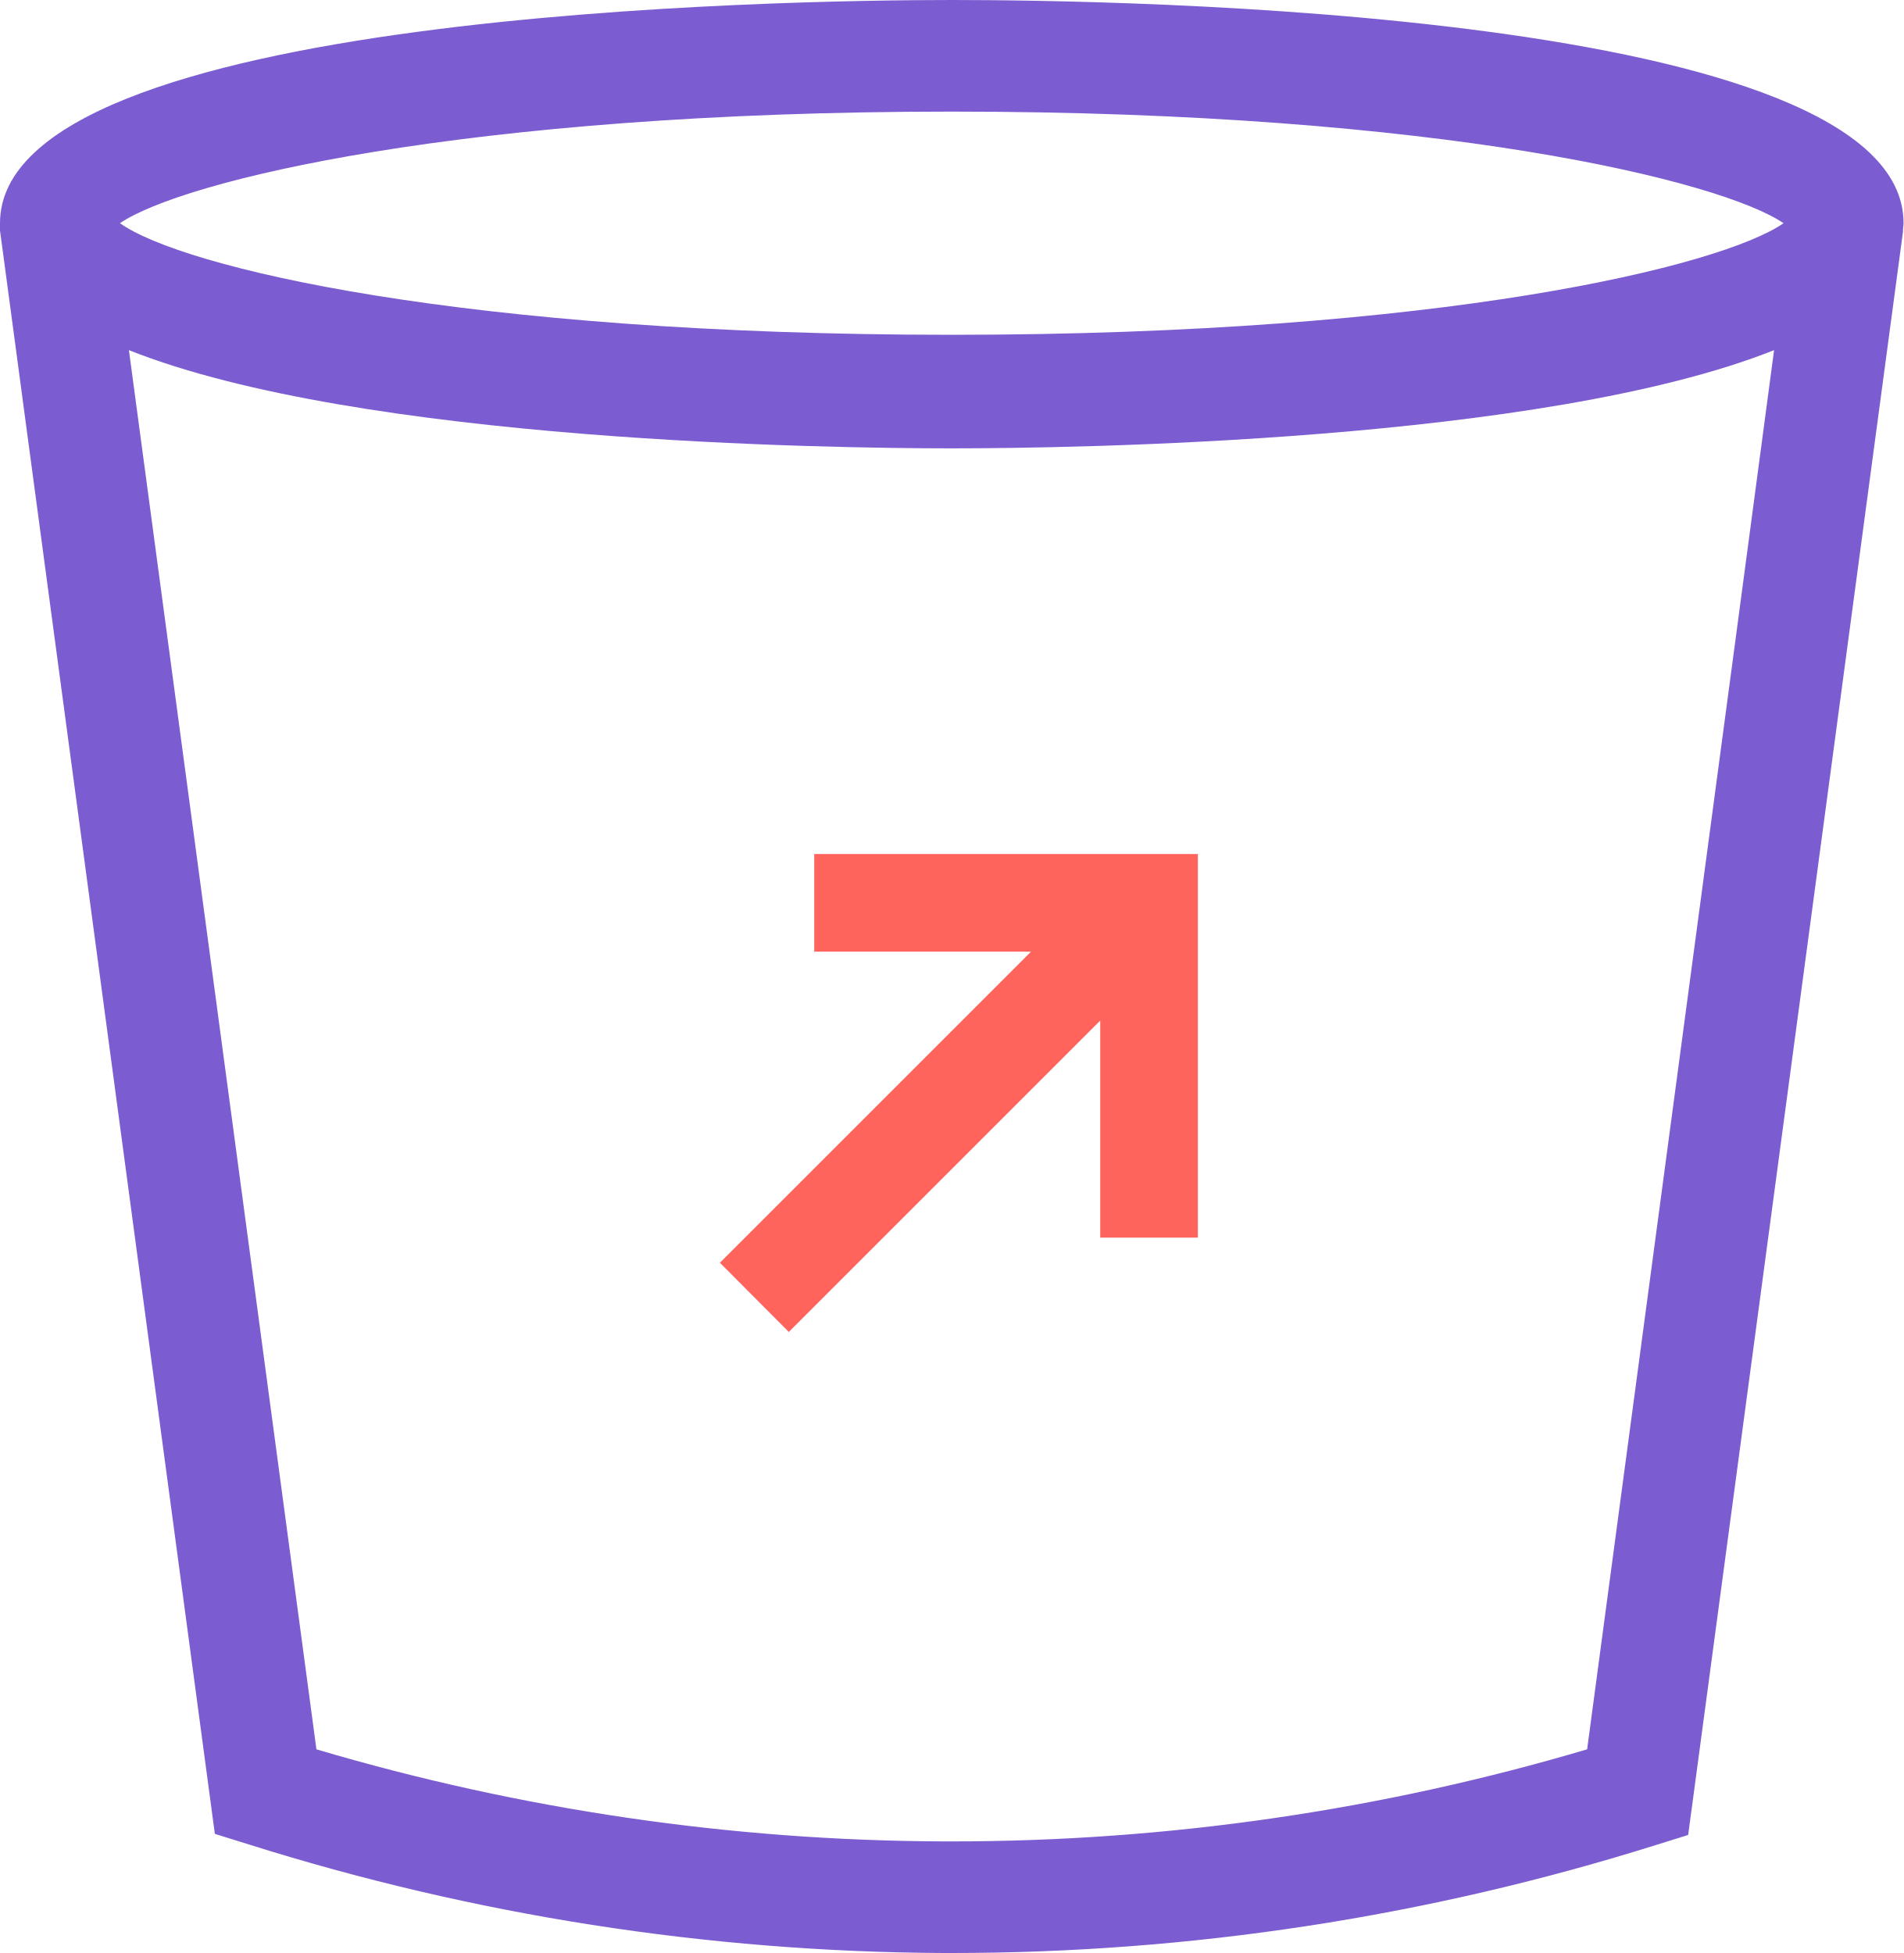
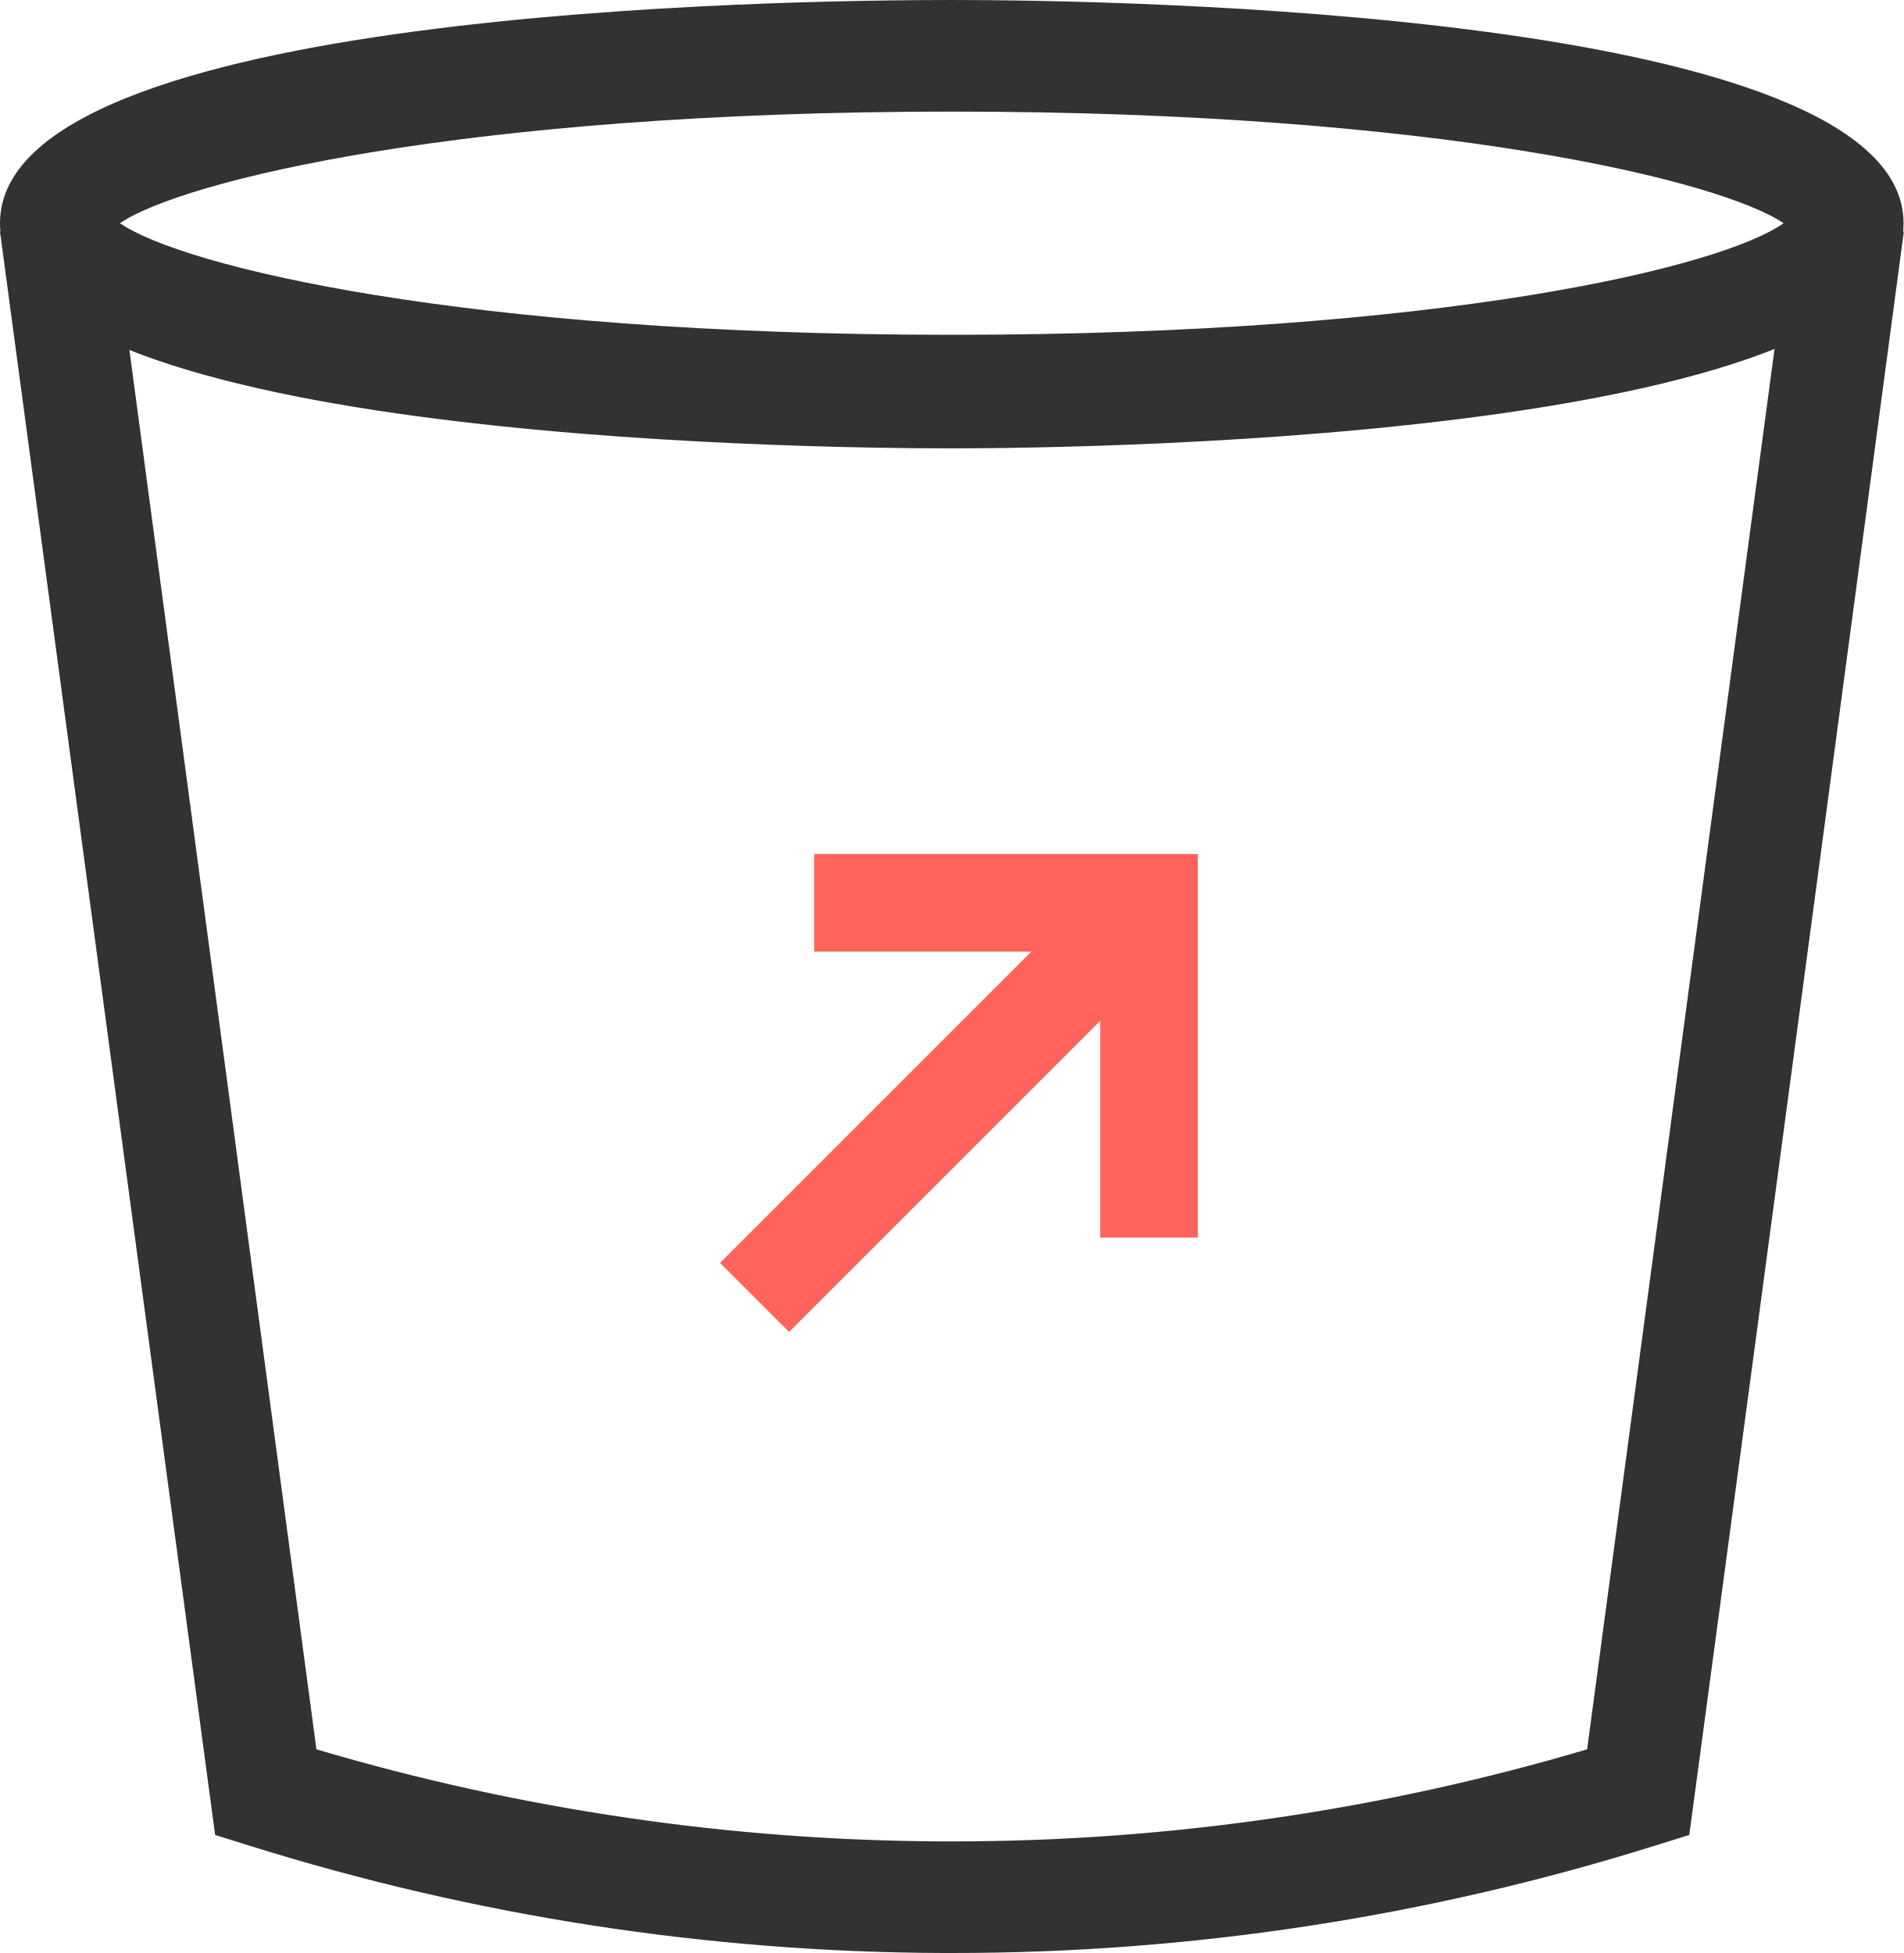
- <svg xmlns="http://www.w3.org/2000/svg" width="68.22" height="70" viewBox="0 0 68.22 70">
-   <polygon points="29.18 30.61 29.18 34.11 36.95 34.11 25.8 45.26 28.27 47.74 39.43 36.58 39.43 44.36 42.93 44.36 42.93 30.61 29.18 30.61" fill="#ff645c" />
-   <path d="M68.22,8c0-7.65-28.41-8-34.11-8S0,.39,0,8c0,.09,0,.18,0,.26H0l7.7,57.47,1.22.38A84.11,84.11,0,0,0,33.8,70h.31a84.14,84.14,0,0,0,25.17-3.85l1.22-.38.17-1.26C63.18,45.79,68.2,8.3,68.2,8.3h0C68.19,8.21,68.22,8.12,68.22,8ZM34.11,4C51.65,4,61.7,6.49,63.92,8c-2.22,1.54-12.27,4-29.81,4S6.51,9.58,4.3,8C6.51,6.49,16.57,4,34.11,4ZM56.88,62.7A80.13,80.13,0,0,1,34.12,66h-.3a80.12,80.12,0,0,1-22.48-3.3L4.62,12.55c8.29,3.3,25.23,3.52,29.48,3.52s21.19-.22,29.48-3.52C62.2,22.95,58.86,47.87,56.88,62.7Z" fill="#7c5cd1" />
+ <svg xmlns="http://www.w3.org/2000/svg" viewBox="0 0 68.22 70">
+   <defs>
+     <style>.red{fill:#ff645c;}.black{fill:#323233;}</style>
+   </defs>
+   <g id="Layer_2" data-name="Layer 2">
+     <g id="Content">
+       <rect class="red" x="24.11" y="37.68" width="20" height="3.5" transform="translate(-17.89 35.67) rotate(-45)" />
+       <polygon class="red" points="42.93 44.36 39.43 44.36 39.43 34.11 29.18 34.11 29.18 30.61 42.93 30.61 42.93 44.36" />
+       <path class="black" d="M34.12,70H33.8A84.11,84.11,0,0,1,8.93,66.15l-1.22-.38L0,8.3l4-.53L11.34,62.7A80.12,80.12,0,0,0,33.82,66h.3a80.13,80.13,0,0,0,22.76-3.3c2.55-19.09,7.35-54.93,7.35-54.93l4,.53s-5,37.49-7.52,56.21l-.17,1.26-1.22.38A84.14,84.14,0,0,1,34.12,70Z" />
+       <path class="black" d="M34.11,16.07C28.41,16.07,0,15.68,0,8S28.41,0,34.11,0,68.22.39,68.22,8,39.8,16.07,34.11,16.07ZM4.3,8c2.22,1.54,12.27,4,29.81,4S61.7,9.58,63.92,8C61.7,6.49,51.65,4,34.11,4S6.51,6.49,4.3,8Z" />
+     </g>
+   </g>
</svg>
